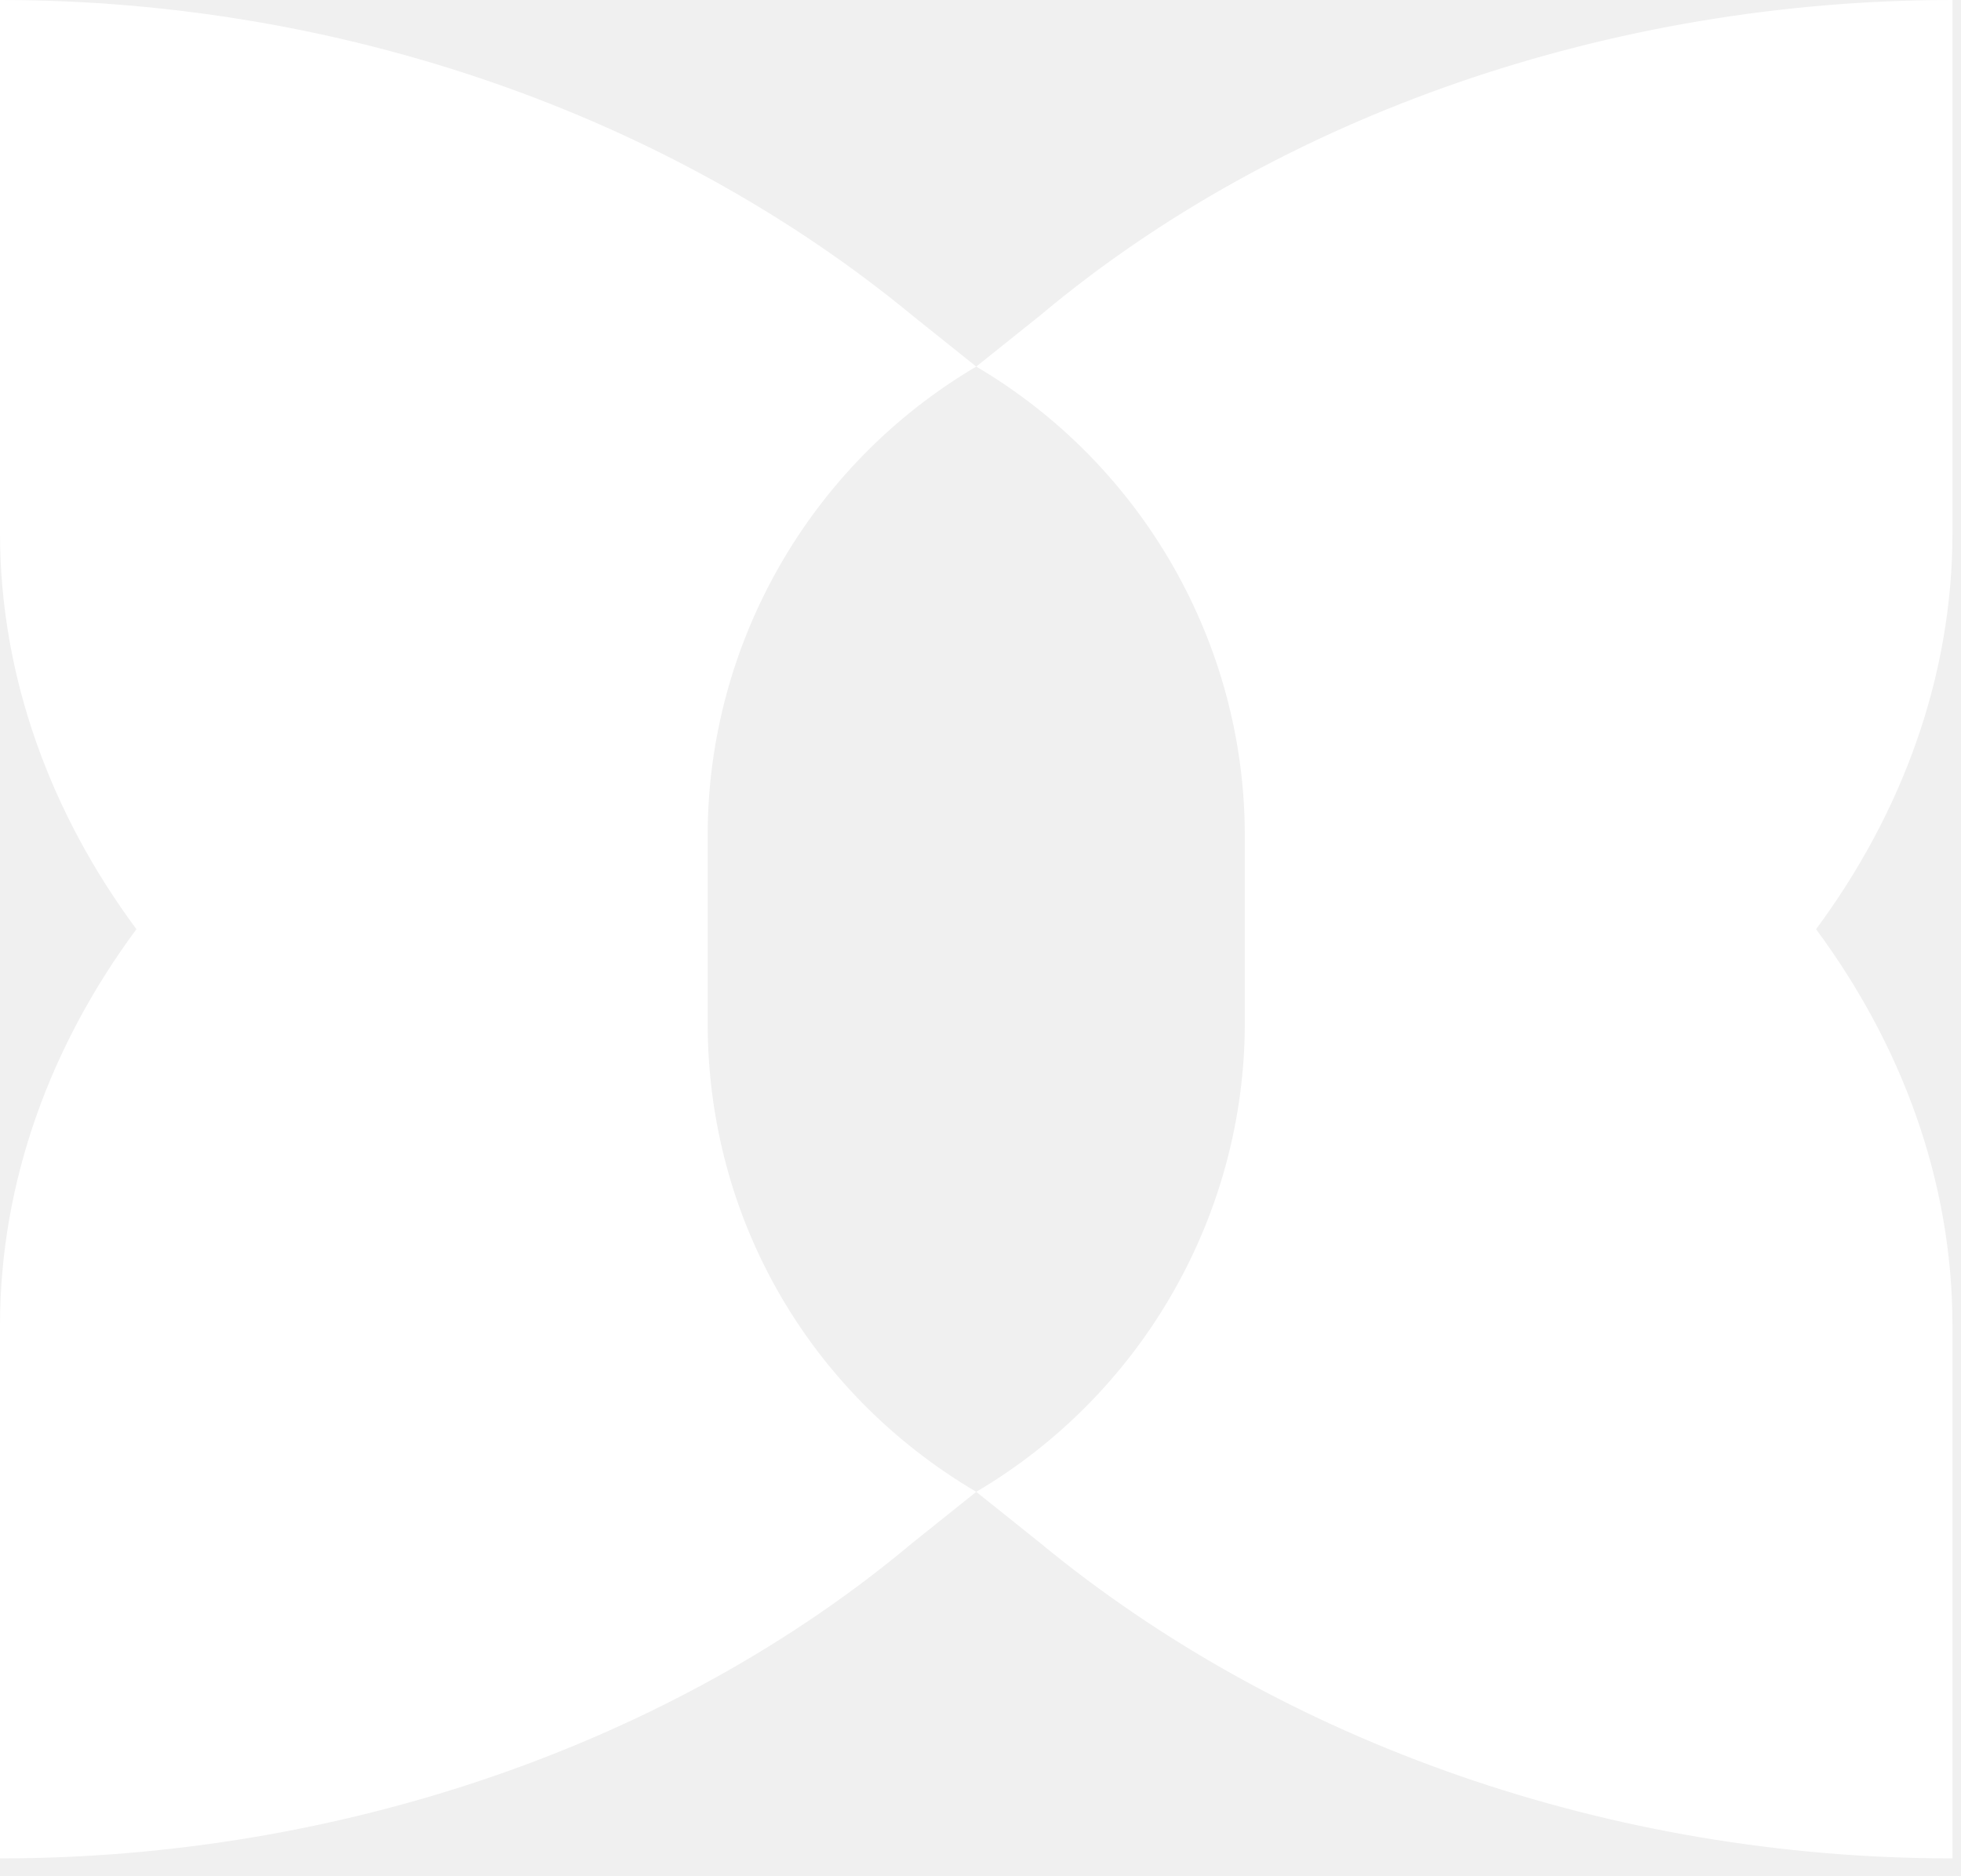
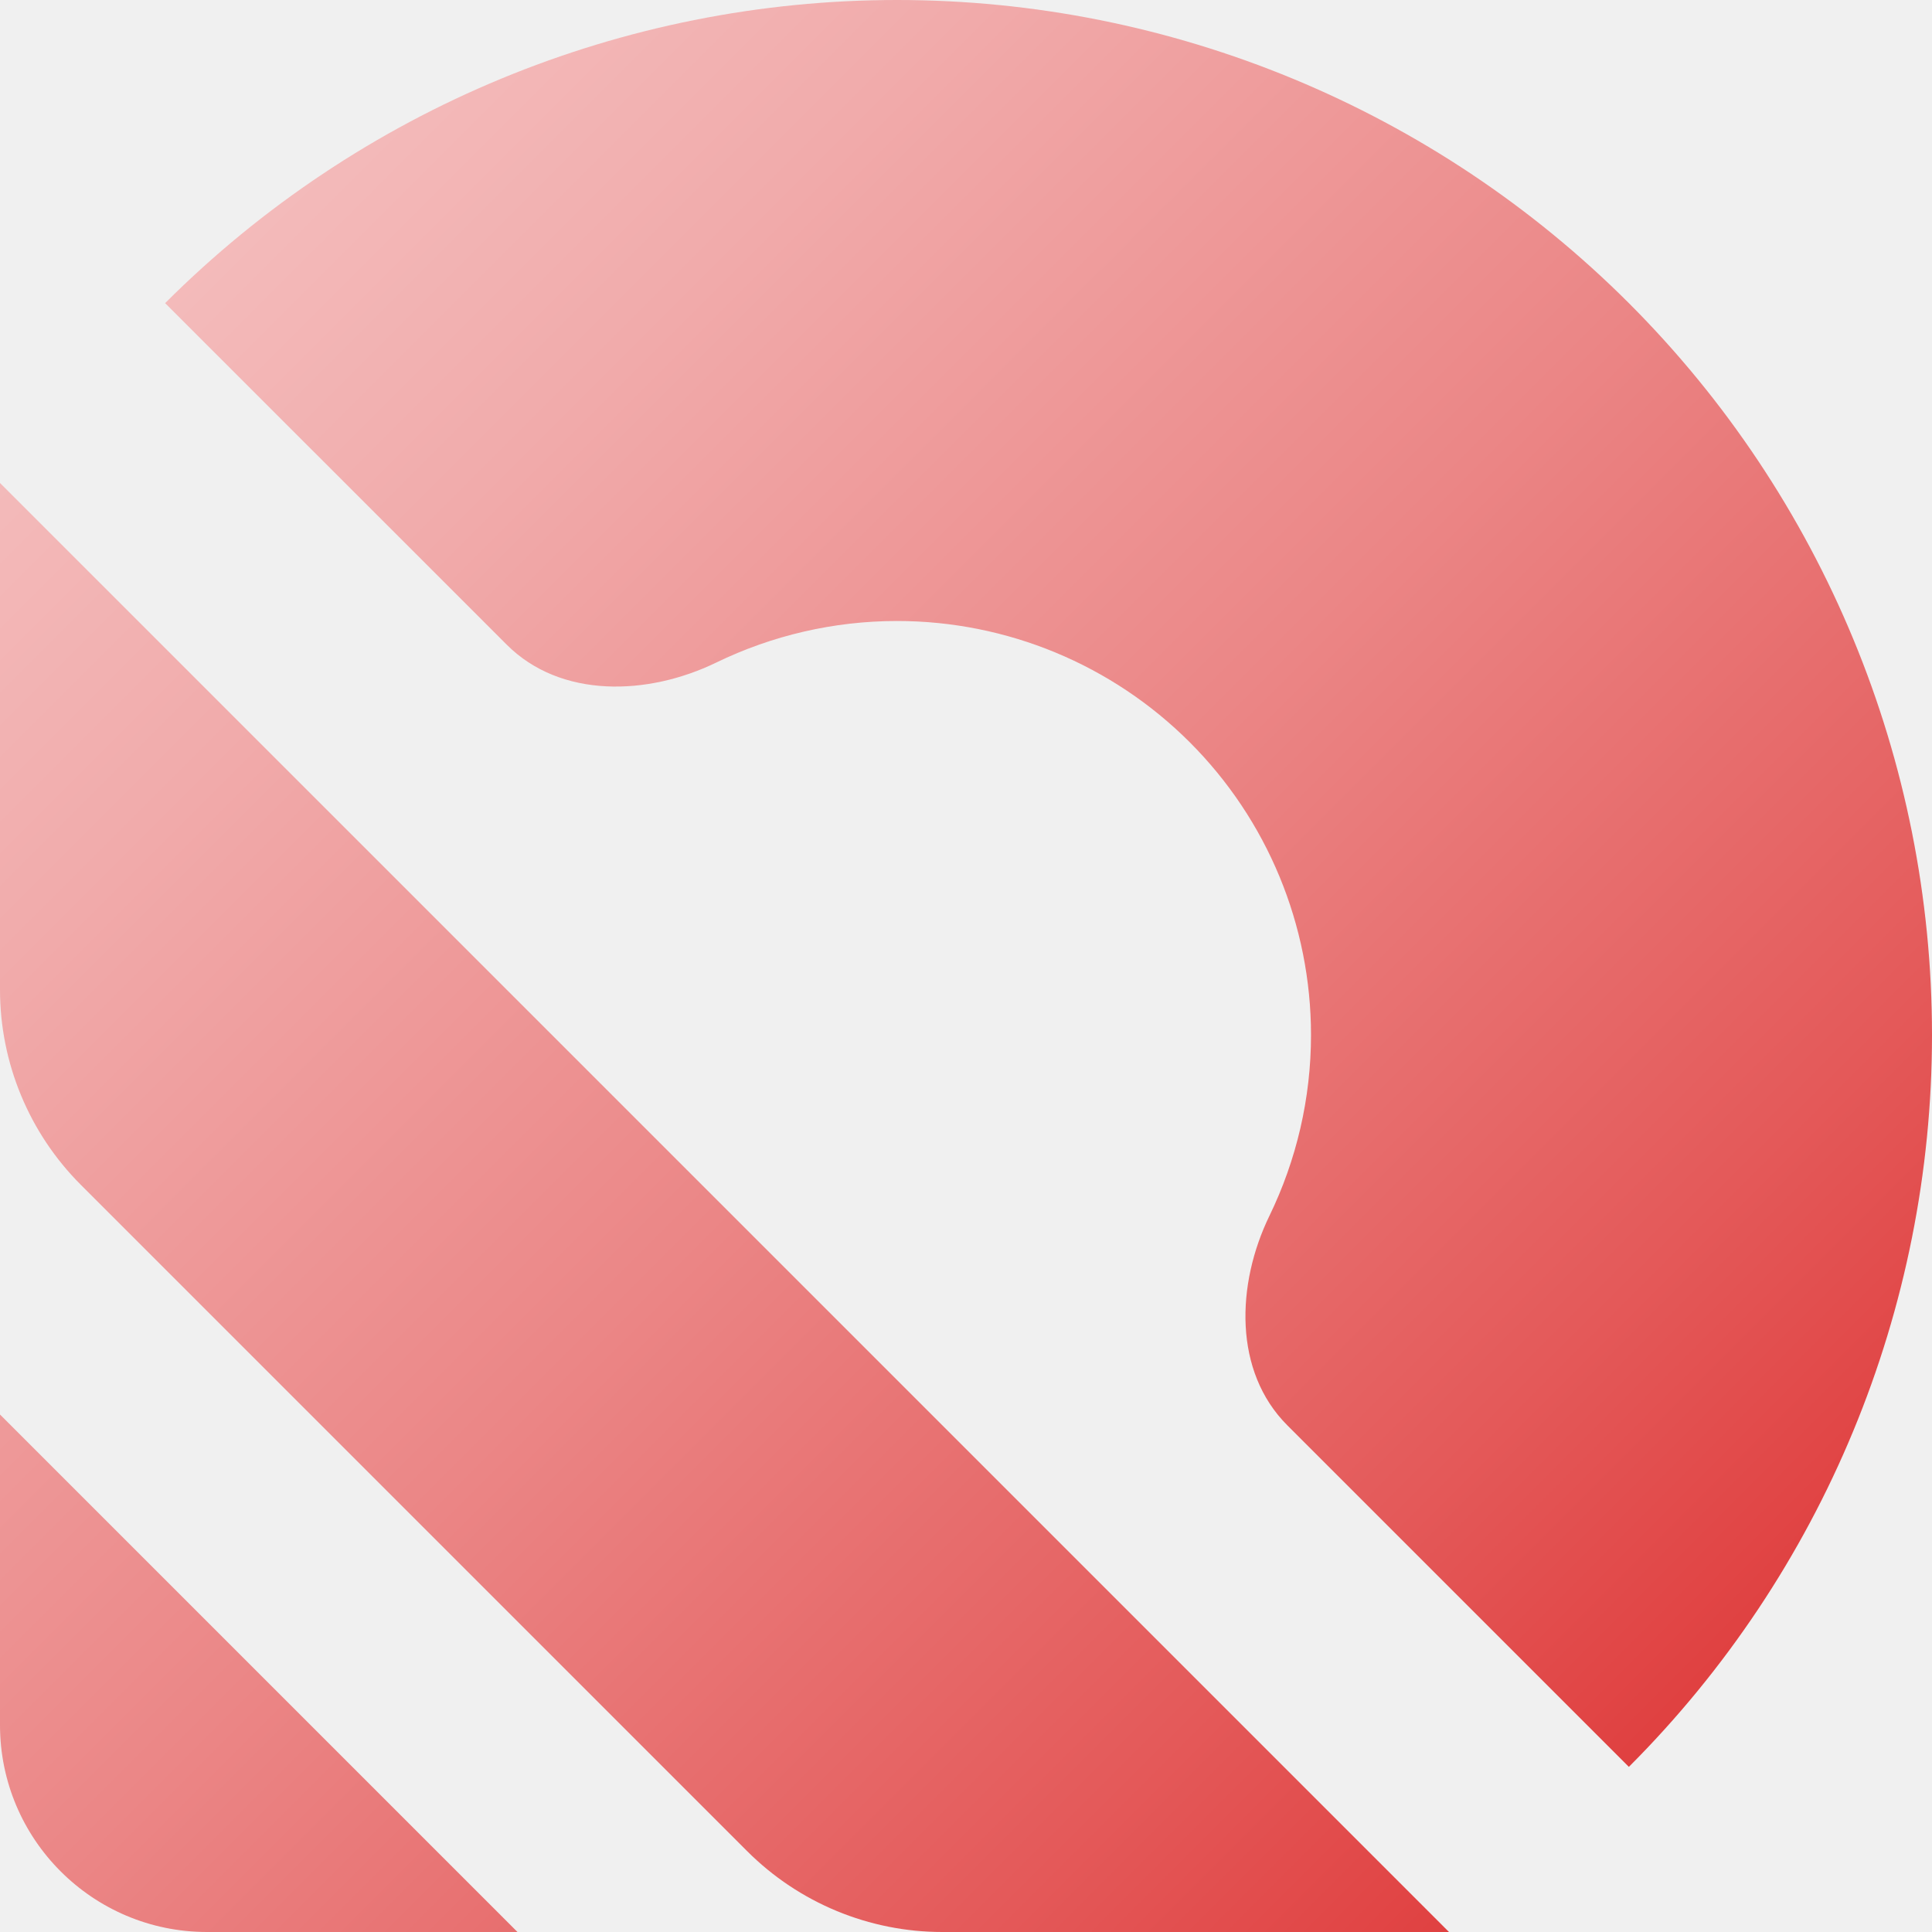
- <svg xmlns="http://www.w3.org/2000/svg" width="46" height="44" viewBox="0 0 46 44" fill="none">
-   <path d="M45.8 12.5V0C37.8 0 30 2.7 24.4 7.4L22.9 8.6L21.4 7.4C15.7 2.7 8 0 0 0V12.5C0 15.9 1.2 19.1 3.2 21.8C1.2 24.5 0 27.7 0 31.1V43.6C8 43.6 15.8 40.9 21.4 36.2L22.9 35C19 32.7 16.6 28.6 16.6 24V19.6C16.6 15.1 19 10.9 22.9 8.6C26.8 10.9 29.2 15.1 29.2 19.6V24C29.2 28.5 26.8 32.7 22.9 35L24.4 36.2C30.1 40.9 37.8 43.6 45.8 43.6V31.1C45.8 27.7 44.6 24.5 42.6 21.8C44.6 19.1 45.8 15.9 45.8 12.5Z" fill="white" />
+ <svg xmlns="http://www.w3.org/2000/svg" width="40" height="40" viewBox="0 0 40 40" fill="none">
+   <defs>
+     <linearGradient id="redGradient" x1="0" y1="0" x2="40" y2="40" gradientUnits="userSpaceOnUse">
+       <stop offset="0%" stop-color="#f6c9c9" />
+       <stop offset="25%" stop-color="#f1abab" />
+       <stop offset="50%" stop-color="#eb8686" />
+       <stop offset="75%" stop-color="#e45a5a" />
+       <stop offset="100%" stop-color="#dc2828" />
+     </linearGradient>
+   </defs>
+   <path d="M33.724 36.581C37.743 32.562 40 27.112 40 21.429C40 15.745 37.743 10.295 33.724 6.276C29.705 2.258 24.255 1.02188e-06 18.572 0C12.889 -1.02188e-06 7.438 2.258 3.419 6.276L10.491 13.347C11.606 14.463 13.408 14.407 14.828 13.718C15.984 13.157 17.262 12.857 18.572 12.857C20.845 12.857 23.025 13.76 24.633 15.368C26.24 16.975 27.143 19.155 27.143 21.429C27.143 22.738 26.843 24.017 26.282 25.173C25.593 26.592 25.537 28.394 26.653 29.51L33.724 36.581Z" fill="url(#redGradient)" />
+   <path d="M30 40H19.51C17.994 40 16.541 39.398 15.469 38.326L1.674 24.531C0.602 23.459 0 22.006 0 20.49V10L30 40Z" fill="url(#redGradient)" />
+   <path d="M10.714 40H4.286C1.919 40 0 38.081 0 35.714V29.286L10.714 40Z" fill="url(#redGradient)" />
</svg>
